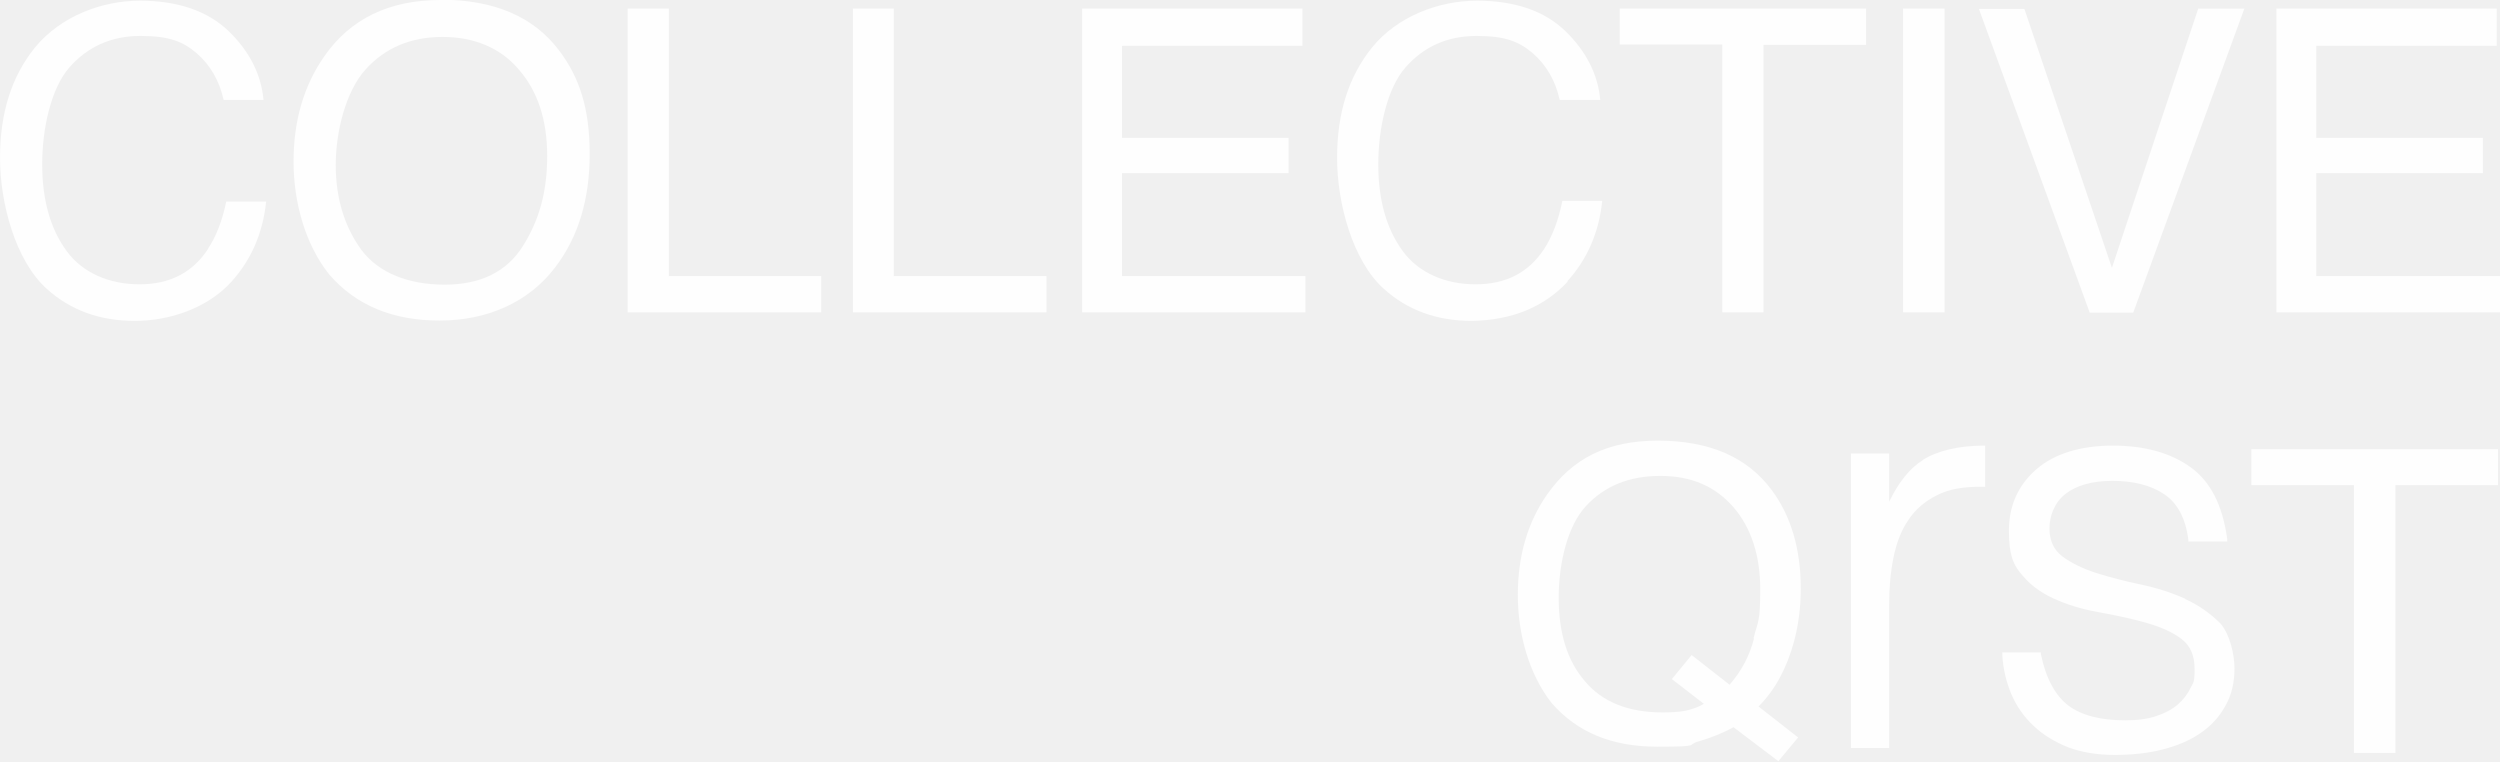
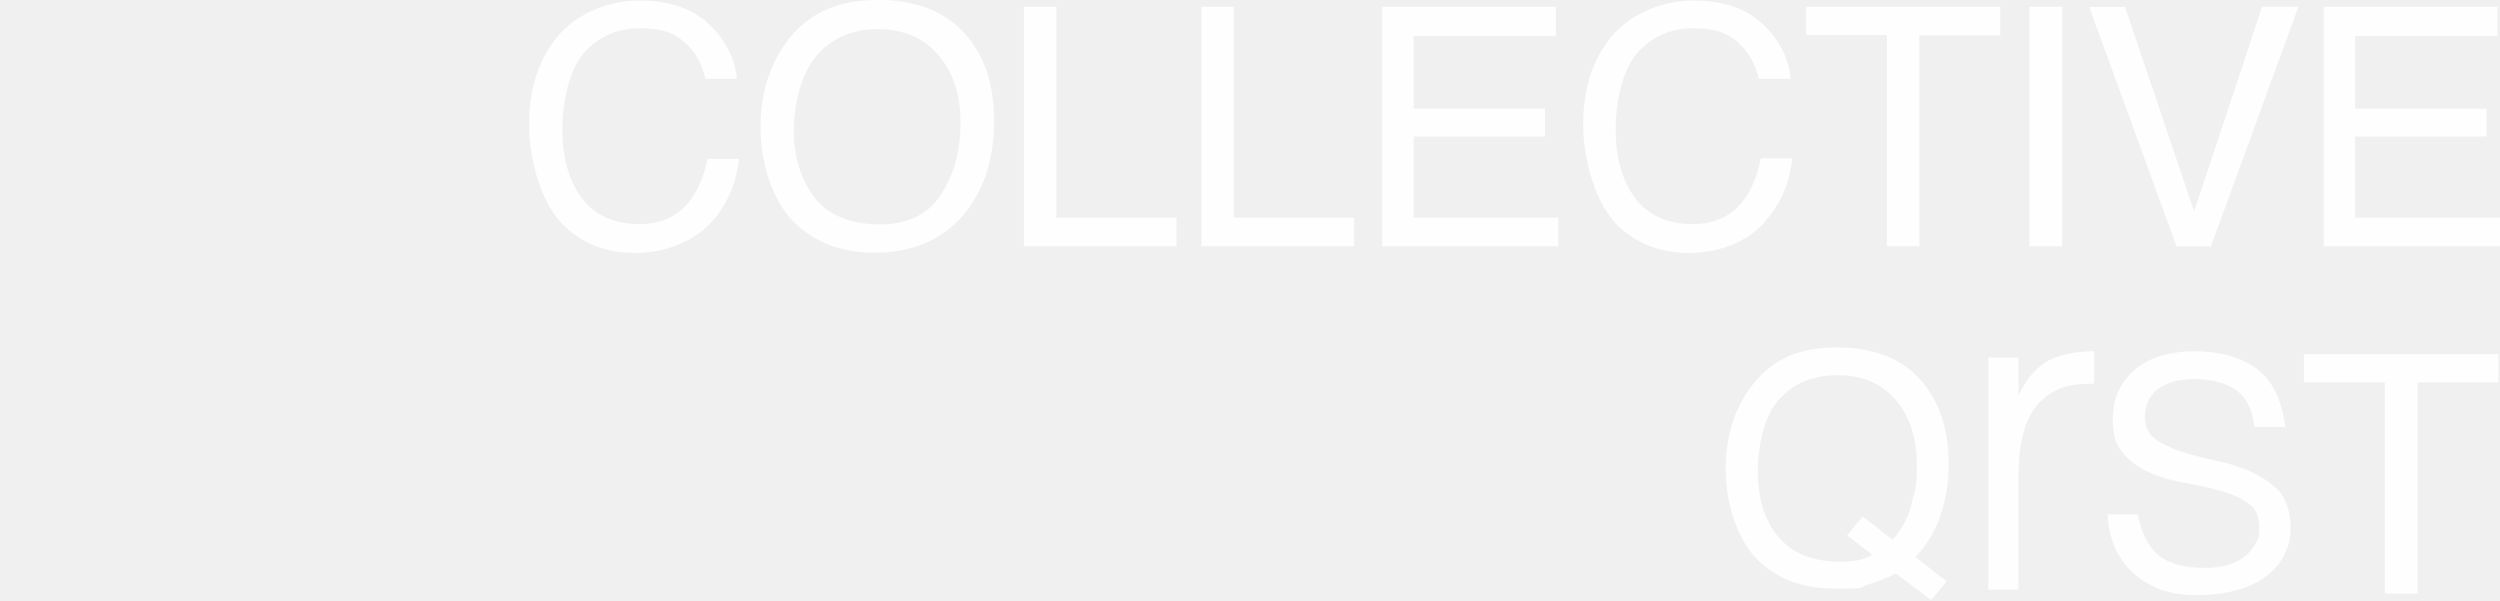
- <svg xmlns="http://www.w3.org/2000/svg" id="_레이어_1" data-name=" 레이어 1" version="1.1" viewBox="0 0 758 230.8">
+ <svg xmlns="http://www.w3.org/2000/svg" id="_레이어_1" data-name=" 레이어 1" version="1.1" viewBox="0 0 961.5 230.8">
  <defs>
    <style>
      .cls-1 {
        fill: #fff;
        fill-opacity: .9;
        stroke-width: 0px;
      }
    </style>
  </defs>
-   <path class="cls-1" d="M63,75.6c-4.7,7.1-11.6,10.6-20.7,10.6s-17.2-3.4-22.1-10.1-7.4-15.4-7.4-26.3,2.7-23,8.2-29.3,12.7-9.6,21.6-9.6,13,1.8,17.1,5.3c4,3.5,6.8,8.2,8.1,14.1h12.1c-.7-7.8-4.3-14.8-10.6-20.9C62.9,3.3,53.9.2,42.4.2S18.4,4.9,10.6,14.4C3.5,23.2,0,34.2,0,47.9s4.7,31.2,14.2,39.7c7.2,6.5,16.1,9.7,26.7,9.7s22-3.9,29.2-11.8c6-6.6,9.6-14.7,10.6-24.4h-12.1c-1.2,5.8-3.1,10.7-5.6,14.4h0Z" />
-   <path class="cls-1" d="M133.5,0c-15.5,0-27.3,5.7-35.2,17.1-6.2,8.9-9.3,19.5-9.3,31.9s3.6,25.2,10.8,34.2c8.1,9.4,19.3,14,33.5,14s26.9-5.4,35-16.1c7-9.1,10.5-20.6,10.5-34.4s-3.1-23.2-9.2-31.3c-7.8-10.4-19.8-15.5-36.1-15.5h0ZM158.6,74.5c-4.9,7.9-12.9,11.8-23.8,11.8s-19.9-3.5-25.2-10.5c-5.1-7-7.8-15.6-7.8-25.8s3.1-22.4,9.1-29,13.8-9.8,23.3-9.8,17.6,3.3,23.2,10c5.7,6.6,8.5,15.3,8.5,26.1s-2.4,19.4-7.3,27.2h0Z" />
-   <path class="cls-1" d="M202.9,2.6h-12.6v92.1h58.7v-11h-46.2V2.6h.1Z" />
-   <path class="cls-1" d="M271.1,2.6h-12.5v92.1h58.7v-11h-46.3V2.6h0Z" />
-   <path class="cls-1" d="M340.2,52.5h50.5v-10.7h-50.5V13.9h54.7V2.6h-66.8v92.1h67.7v-11h-55.6v-31.2h0Z" />
-   <path class="cls-1" d="M475.2,85.3c6-6.6,9.6-14.7,10.6-24.4h-12.1c-1.2,6-3.1,10.9-5.6,14.7-4.7,7.1-11.6,10.6-20.7,10.6s-17.2-3.4-22.1-10.1-7.4-15.4-7.4-26.3,2.7-23,8.2-29.3,12.7-9.6,21.6-9.6,13,1.8,17.1,5.3c4,3.5,6.8,8.2,8.1,14.1h12.3c-.7-7.8-4.3-14.8-10.6-20.9-6.3-6.1-15.3-9.2-26.8-9.2s-24.1,4.7-31.8,14.2c-7.1,8.8-10.6,19.8-10.6,33.5s4.7,31.2,14.2,39.7c7.2,6.5,16.1,9.7,26.7,9.7,12.1-.2,21.9-4.2,29.1-12h-.2Z" />
-   <path class="cls-1" d="M534.7,94.7V13.6h31.1V2.6h-74.7v10.9h31.1v81.2h12.6-.1Z" />
-   <path class="cls-1" d="M589.6,2.6h-12.6v92.1h12.6V2.6Z" />
-   <path class="cls-1" d="M640.3,81.1l-26.5-78.4h-13.8l33.6,92.1h13.2L680.5,2.6h-14l-26.1,78.4h0Z" />
-   <path class="cls-1" d="M758,83.7h-55.7v-31.2h50.5v-10.7h-50.5V13.9h54.7V2.6h-66.8v92.1h67.8v-11Z" />
-   <path class="cls-1" d="M546,178.5c0-12.1-3-22.1-8.8-29.9-7.4-10-18.9-15-34.5-15s-26,5.5-33.6,16.3c-5.9,8.4-8.9,18.6-8.9,30.5s3.4,24,10.2,32.7c7.8,9,18.4,13.3,32.1,13.3s8.6-.5,12.5-1.6c3.8-1.1,7.3-2.5,10.6-4.3l13.6,10.3,6-7.2-12-9.4c5-5,8.5-11.5,10.7-19.5,1.4-5.1,2.1-10.6,2.1-16.3h0ZM531.8,193.6c-1.3,5.1-3.7,9.8-7.4,14l-11.5-9-6,7.3,9.7,7.5c-1.6,1-3.5,1.6-5.6,2.1-2.1.4-4.5.5-7,.5-10.3,0-18.2-3.2-23.4-9.4-5.4-6.2-8-14.7-8-25.3s2.7-21.9,8.3-27.9,13-9.1,22.5-9.1,16.7,3.2,22.2,9.5c5.4,6.3,8.1,14.7,8.1,24.9s-.7,9.5-2,14.7v.2h0Z" />
-   <path class="cls-1" d="M583,139.5c-4,2.5-7.4,6.8-10.2,12.6v-14.6h-11.6v89.3h11.6v-43.8c0-4.8.4-9.4,1.3-13.9.9-4.4,2.3-8.2,4.5-11.4,2.1-3.2,5-5.7,8.6-7.5,3.6-1.9,8.3-2.7,13.9-2.6h.8v-12.5h-.7c-7.5.1-13.7,1.5-18.3,4.4h0,0Z" />
-   <path class="cls-1" d="M662.7,181.6c-4.2-1.9-8.9-3.4-13.7-4.4s-9.4-2.2-13.5-3.5c-4-1.3-7.5-3-10.2-5-2.6-2-3.9-4.8-3.9-8.5s1.5-7.8,4.8-10.4c3.3-2.6,8.1-4,14.3-4s11.6,1.3,15.6,4c4,2.6,6.6,7.3,7.4,13.9v.5h11.8v-.8c-1.4-10.1-5-17.4-11.2-21.8-6-4.3-13.9-6.5-23.5-6.5s-17.7,2.4-23.2,7.2-8.3,11-8.3,18.6,1.4,10.6,4.3,13.8c2.8,3.3,6.5,5.7,10.7,7.4,4.2,1.8,8.9,3,13.7,3.8,4.8.9,9.4,1.9,13.5,3.1,4,1.2,7.5,2.7,10.2,4.8,2.6,2,3.9,4.9,3.9,9.1s-.4,4-1.3,5.8c-.9,1.9-2.2,3.5-3.8,4.9s-3.8,2.6-6.5,3.5c-2.6.9-5.8,1.3-9.4,1.3-7.5,0-13.3-1.5-17.3-4.5-3.9-3-6.8-8.2-8.3-15.6v-.5h-11.7v.7c.2,4.3,1.2,8.2,2.7,11.9,1.6,3.7,3.8,6.9,6.8,9.7,2.8,2.7,6.5,4.9,10.5,6.5,4,1.5,8.8,2.3,14,2.3s10.1-.5,14.4-1.6c4.4-1.1,8.3-2.7,11.5-4.9,3.3-2.2,5.8-4.9,7.7-8.3,1.9-3.3,2.8-7.1,2.8-11.4s-1.4-10.4-4.3-13.7c-3-3-6.5-5.5-10.7-7.4,0,0,.2,0,.2,0Z" />
-   <path class="cls-1" d="M682.6,136.2v10.9h31.1v81.2h12.6v-81.2h31.1v-10.9h-74.8Z" />
+   <path class="cls-1" d="M266.5,75.6c-4.7,7.1-11.6,10.6-20.7,10.6s-17.2-3.4-22.1-10.1-7.4-15.4-7.4-26.3,2.7-23,8.2-29.3c5.5-6.3,12.7-9.6,21.6-9.6s13,1.8,17.1,5.3c4,3.5,6.8,8.2,8.1,14.1h12.1c-.7-7.8-4.3-14.8-10.6-20.9-6.4-6.1-15.4-9.2-26.9-9.2s-24,4.7-31.8,14.2c-7.1,8.8-10.6,19.8-10.6,33.5s4.7,31.2,14.2,39.7c7.2,6.5,16.1,9.7,26.7,9.7s22-3.9,29.2-11.8c6-6.6,9.6-14.7,10.6-24.4h-12.1c-1.2,5.8-3.1,10.7-5.6,14.4h0Z" />
+   <path class="cls-1" d="M337,0c-15.5,0-27.3,5.7-35.2,17.1-6.2,8.9-9.3,19.5-9.3,31.9s3.6,25.2,10.8,34.2c8.1,9.4,19.3,14,33.5,14s26.9-5.4,35-16.1c7-9.1,10.5-20.6,10.5-34.4s-3.1-23.2-9.2-31.3C365.3,5,353.3-.1,337-.1h0ZM362.1,74.5c-4.9,7.9-12.9,11.8-23.8,11.8s-19.9-3.5-25.2-10.5c-5.1-7-7.8-15.6-7.8-25.8s3.1-22.4,9.1-29,13.8-9.8,23.3-9.8,17.6,3.3,23.2,10c5.7,6.6,8.5,15.3,8.5,26.1s-2.4,19.4-7.3,27.2h0Z" />
+   <path class="cls-1" d="M406.4,2.6h-12.6v92.1h58.7v-11h-46.2V2.6h.1Z" />
+   <path class="cls-1" d="M474.6,2.6h-12.5v92.1h58.7v-11h-46.3V2.6h0Z" />
+   <path class="cls-1" d="M543.7,52.5h50.5v-10.7h-50.5V13.9h54.7V2.6h-66.8v92.1h67.7v-11h-55.6v-31.2h0Z" />
+   <path class="cls-1" d="M678.7,85.3c6-6.6,9.6-14.7,10.6-24.4h-12.1c-1.2,6-3.1,10.9-5.6,14.7-4.7,7.1-11.6,10.6-20.7,10.6s-17.2-3.4-22.1-10.1-7.4-15.4-7.4-26.3,2.7-23,8.2-29.3,12.7-9.6,21.6-9.6,13,1.8,17.1,5.3c4,3.5,6.8,8.2,8.1,14.1h12.3c-.7-7.8-4.3-14.8-10.6-20.9-6.3-6.1-15.3-9.2-26.8-9.2s-24.1,4.7-31.8,14.2c-7.1,8.8-10.6,19.8-10.6,33.5s4.7,31.2,14.2,39.7c7.2,6.5,16.1,9.7,26.7,9.7,12.1-.2,21.9-4.2,29.1-12h-.2Z" />
+   <path class="cls-1" d="M738.2,94.7V13.6h31.1V2.6h-74.7v10.9h31.1v81.2h12.6,0,0Z" />
+   <path class="cls-1" d="M793.1,2.6h-12.6v92.1h12.6V2.6Z" />
+   <path class="cls-1" d="M843.8,81.1l-26.5-78.4h-13.8l33.6,92.1h13.2L884,2.6h-14l-26.1,78.4h-.1Z" />
+   <path class="cls-1" d="M961.5,83.7h-55.7v-31.2h50.5v-10.7h-50.5V13.9h54.7V2.6h-66.8v92.1h67.8v-11Z" />
+   <path class="cls-1" d="M749.5,178.5c0-12.1-3-22.1-8.8-29.9-7.4-10-18.9-15-34.5-15s-26,5.5-33.6,16.3c-5.9,8.4-8.9,18.6-8.9,30.5s3.4,24,10.2,32.7c7.8,9,18.4,13.3,32.1,13.3s8.6-.5,12.5-1.6c3.8-1.1,7.3-2.5,10.6-4.3l13.6,10.3,6-7.2-12-9.4c5-5,8.5-11.5,10.7-19.5,1.4-5.1,2.1-10.6,2.1-16.3h0ZM735.3,193.6c-1.3,5.1-3.7,9.8-7.4,14l-11.5-9-6,7.3,9.7,7.5c-1.6,1-3.5,1.6-5.6,2.1-2.1.4-4.5.5-7,.5-10.3,0-18.2-3.2-23.4-9.4-5.4-6.2-8-14.7-8-25.3s2.7-21.9,8.3-27.9,13-9.1,22.5-9.1,16.7,3.2,22.2,9.5c5.4,6.3,8.1,14.7,8.1,24.9s-.7,9.5-2,14.7v.2h.1Z" />
+   <path class="cls-1" d="M786.5,139.5c-4,2.5-7.4,6.8-10.2,12.6v-14.6h-11.6v89.3h11.6v-43.8c0-4.8.4-9.4,1.3-13.9.9-4.4,2.3-8.2,4.5-11.4,2.1-3.2,5-5.7,8.6-7.5,3.6-1.9,8.3-2.7,13.9-2.6h.8v-12.5h-.7c-7.5.1-13.7,1.5-18.3,4.4h.1Z" />
+   <path class="cls-1" d="M866.2,181.6c-4.2-1.9-8.9-3.4-13.7-4.4s-9.4-2.2-13.5-3.5c-4-1.3-7.5-3-10.2-5-2.6-2-3.9-4.8-3.9-8.5s1.5-7.8,4.8-10.4c3.3-2.6,8.1-4,14.3-4s11.6,1.3,15.6,4c4,2.6,6.6,7.3,7.4,13.9v.5h11.8v-.8c-1.4-10.1-5-17.4-11.2-21.8-6-4.3-13.9-6.5-23.5-6.5s-17.7,2.4-23.2,7.2-8.3,11-8.3,18.6,1.4,10.6,4.3,13.8c2.8,3.3,6.5,5.7,10.7,7.4,4.2,1.8,8.9,3,13.7,3.8,4.8.9,9.4,1.9,13.5,3.1,4,1.2,7.5,2.7,10.2,4.8,2.6,2,3.9,4.9,3.9,9.1s-.4,4-1.3,5.8c-.9,1.9-2.2,3.5-3.8,4.9s-3.8,2.6-6.5,3.5c-2.6.9-5.8,1.3-9.4,1.3-7.5,0-13.3-1.5-17.3-4.5-3.9-3-6.8-8.2-8.3-15.6v-.5h-11.7v.7c.2,4.3,1.2,8.2,2.7,11.9,1.6,3.7,3.8,6.9,6.8,9.7,2.8,2.7,6.5,4.9,10.5,6.5,4,1.5,8.8,2.3,14,2.3s10.1-.5,14.4-1.6c4.4-1.1,8.3-2.7,11.5-4.9,3.3-2.2,5.8-4.9,7.7-8.3,1.9-3.3,2.8-7.1,2.8-11.4s-1.4-10.4-4.3-13.7c-3-3-6.5-5.5-10.7-7.4h.2Z" />
+   <path class="cls-1" d="M886.1,136.2v10.9h31.1v81.2h12.6v-81.2h31.1v-10.9h-74.8,0Z" />
</svg>
